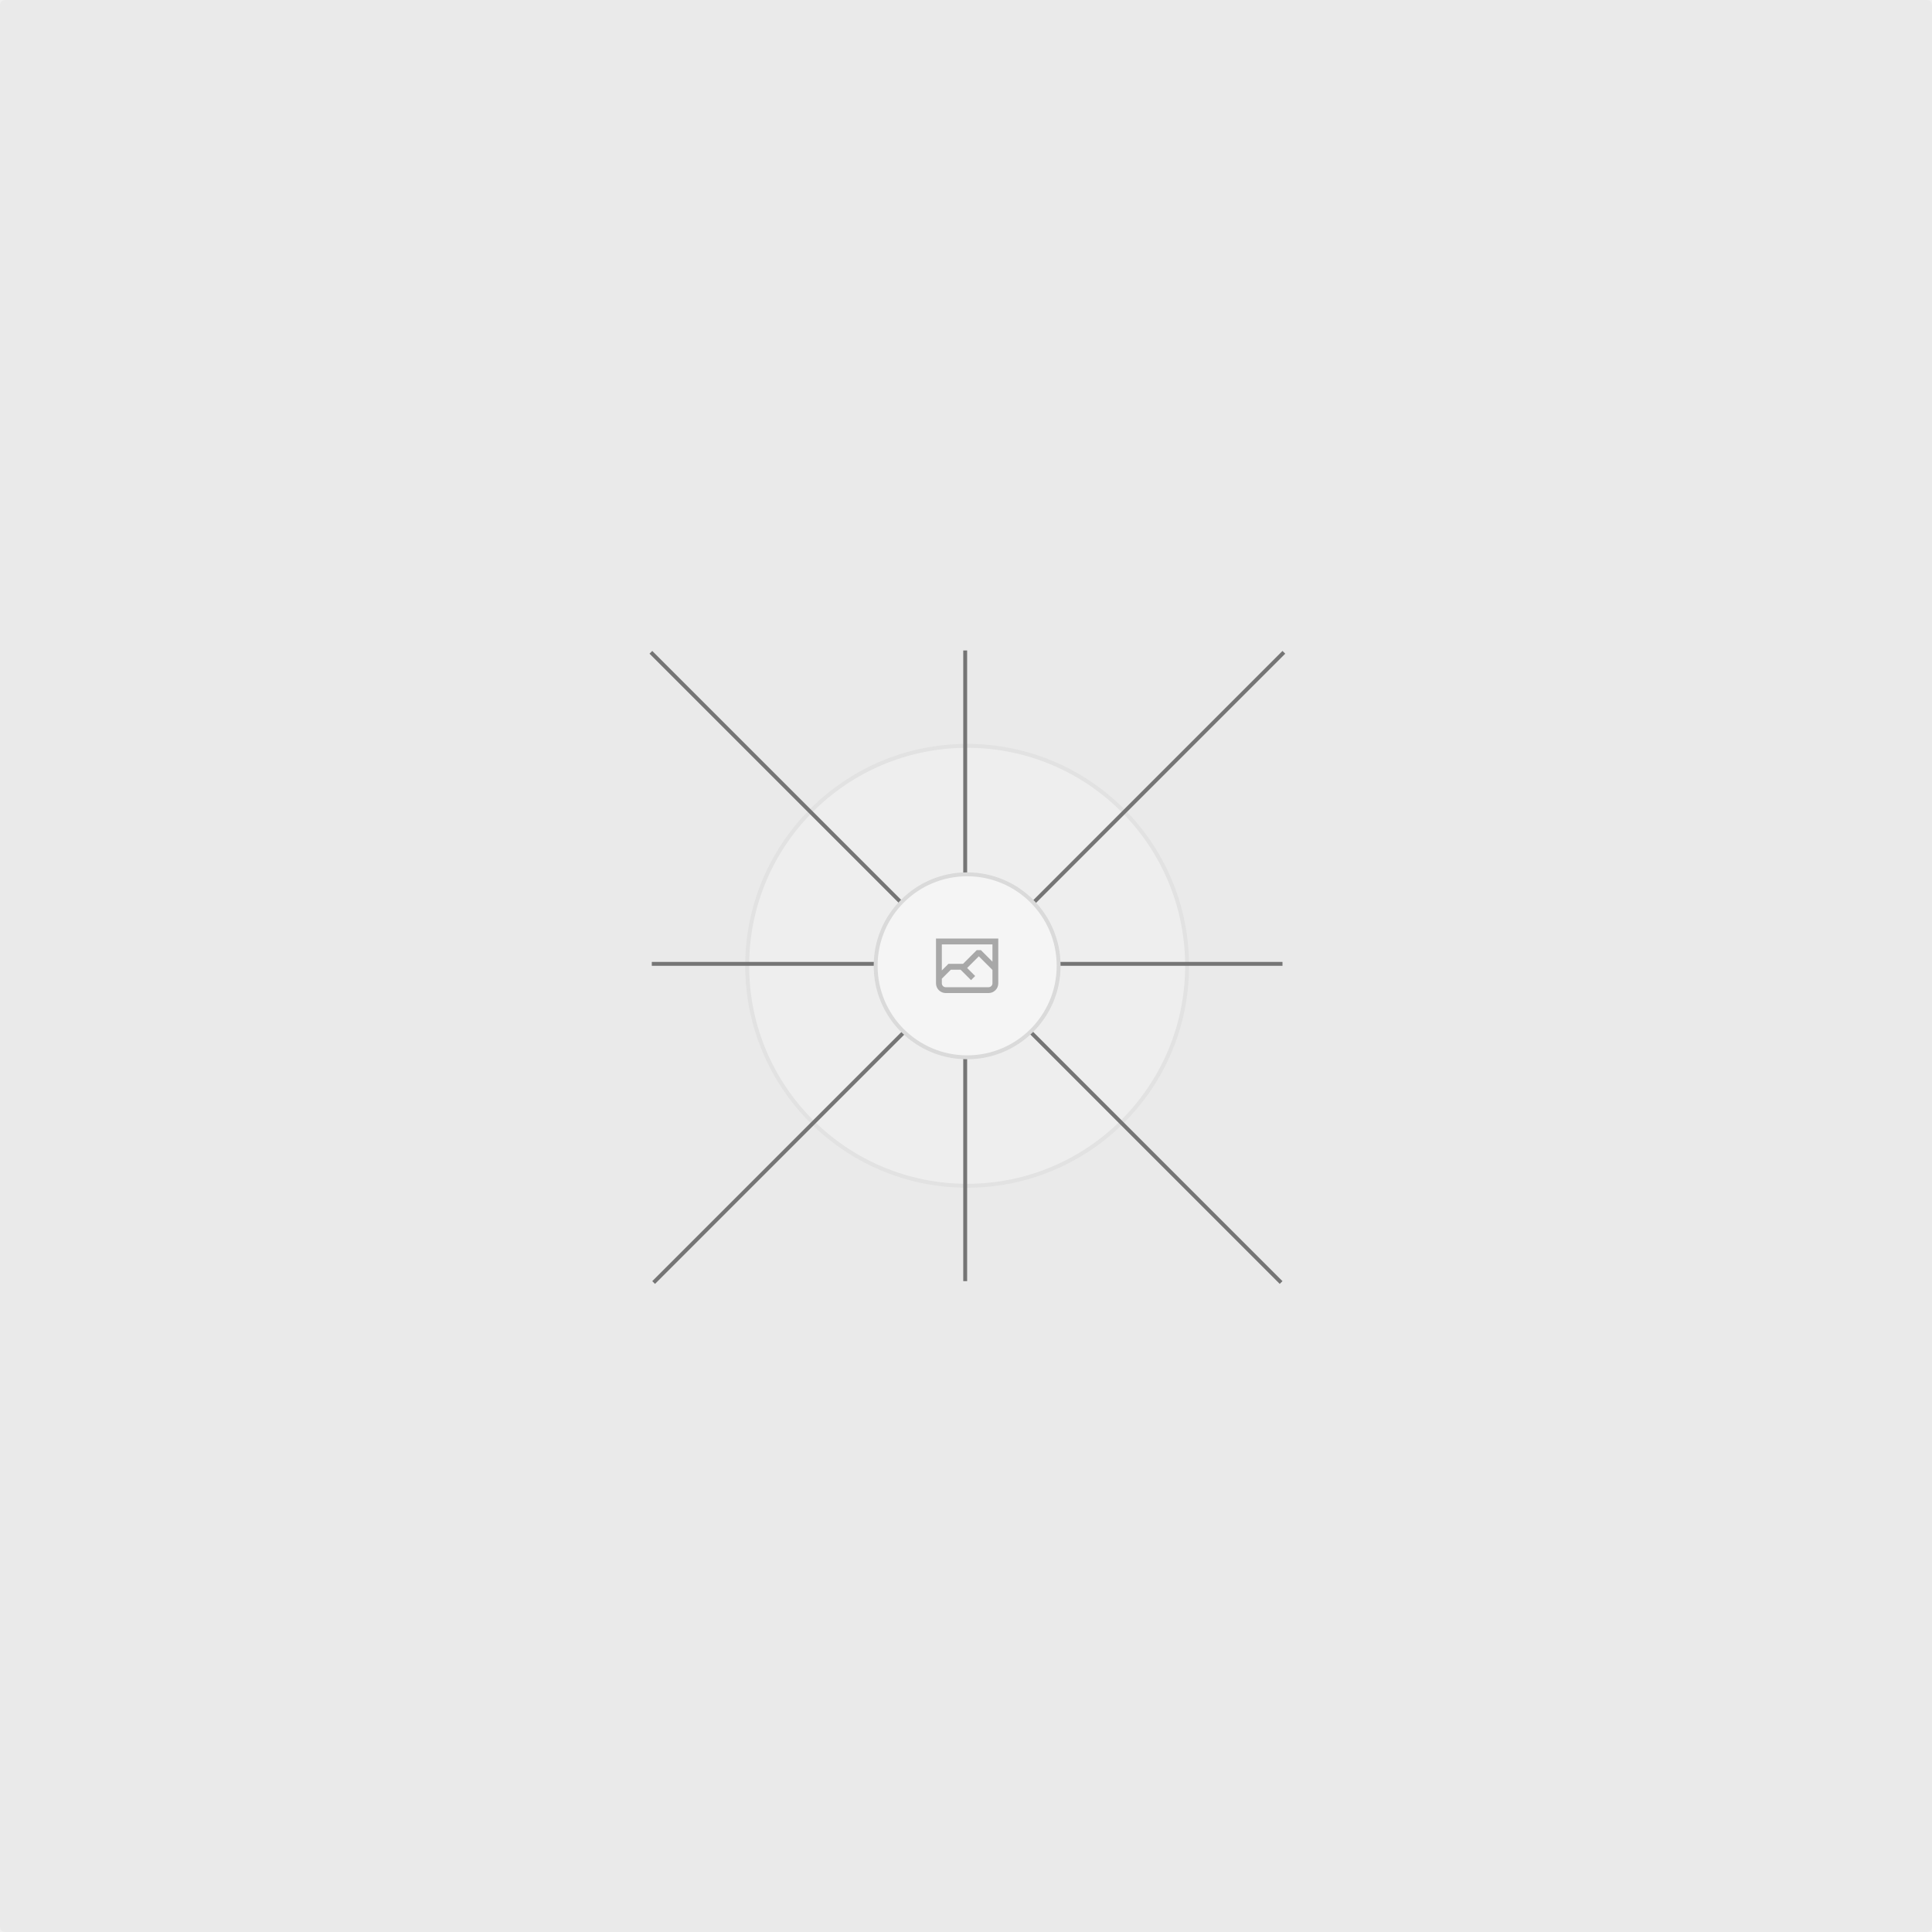
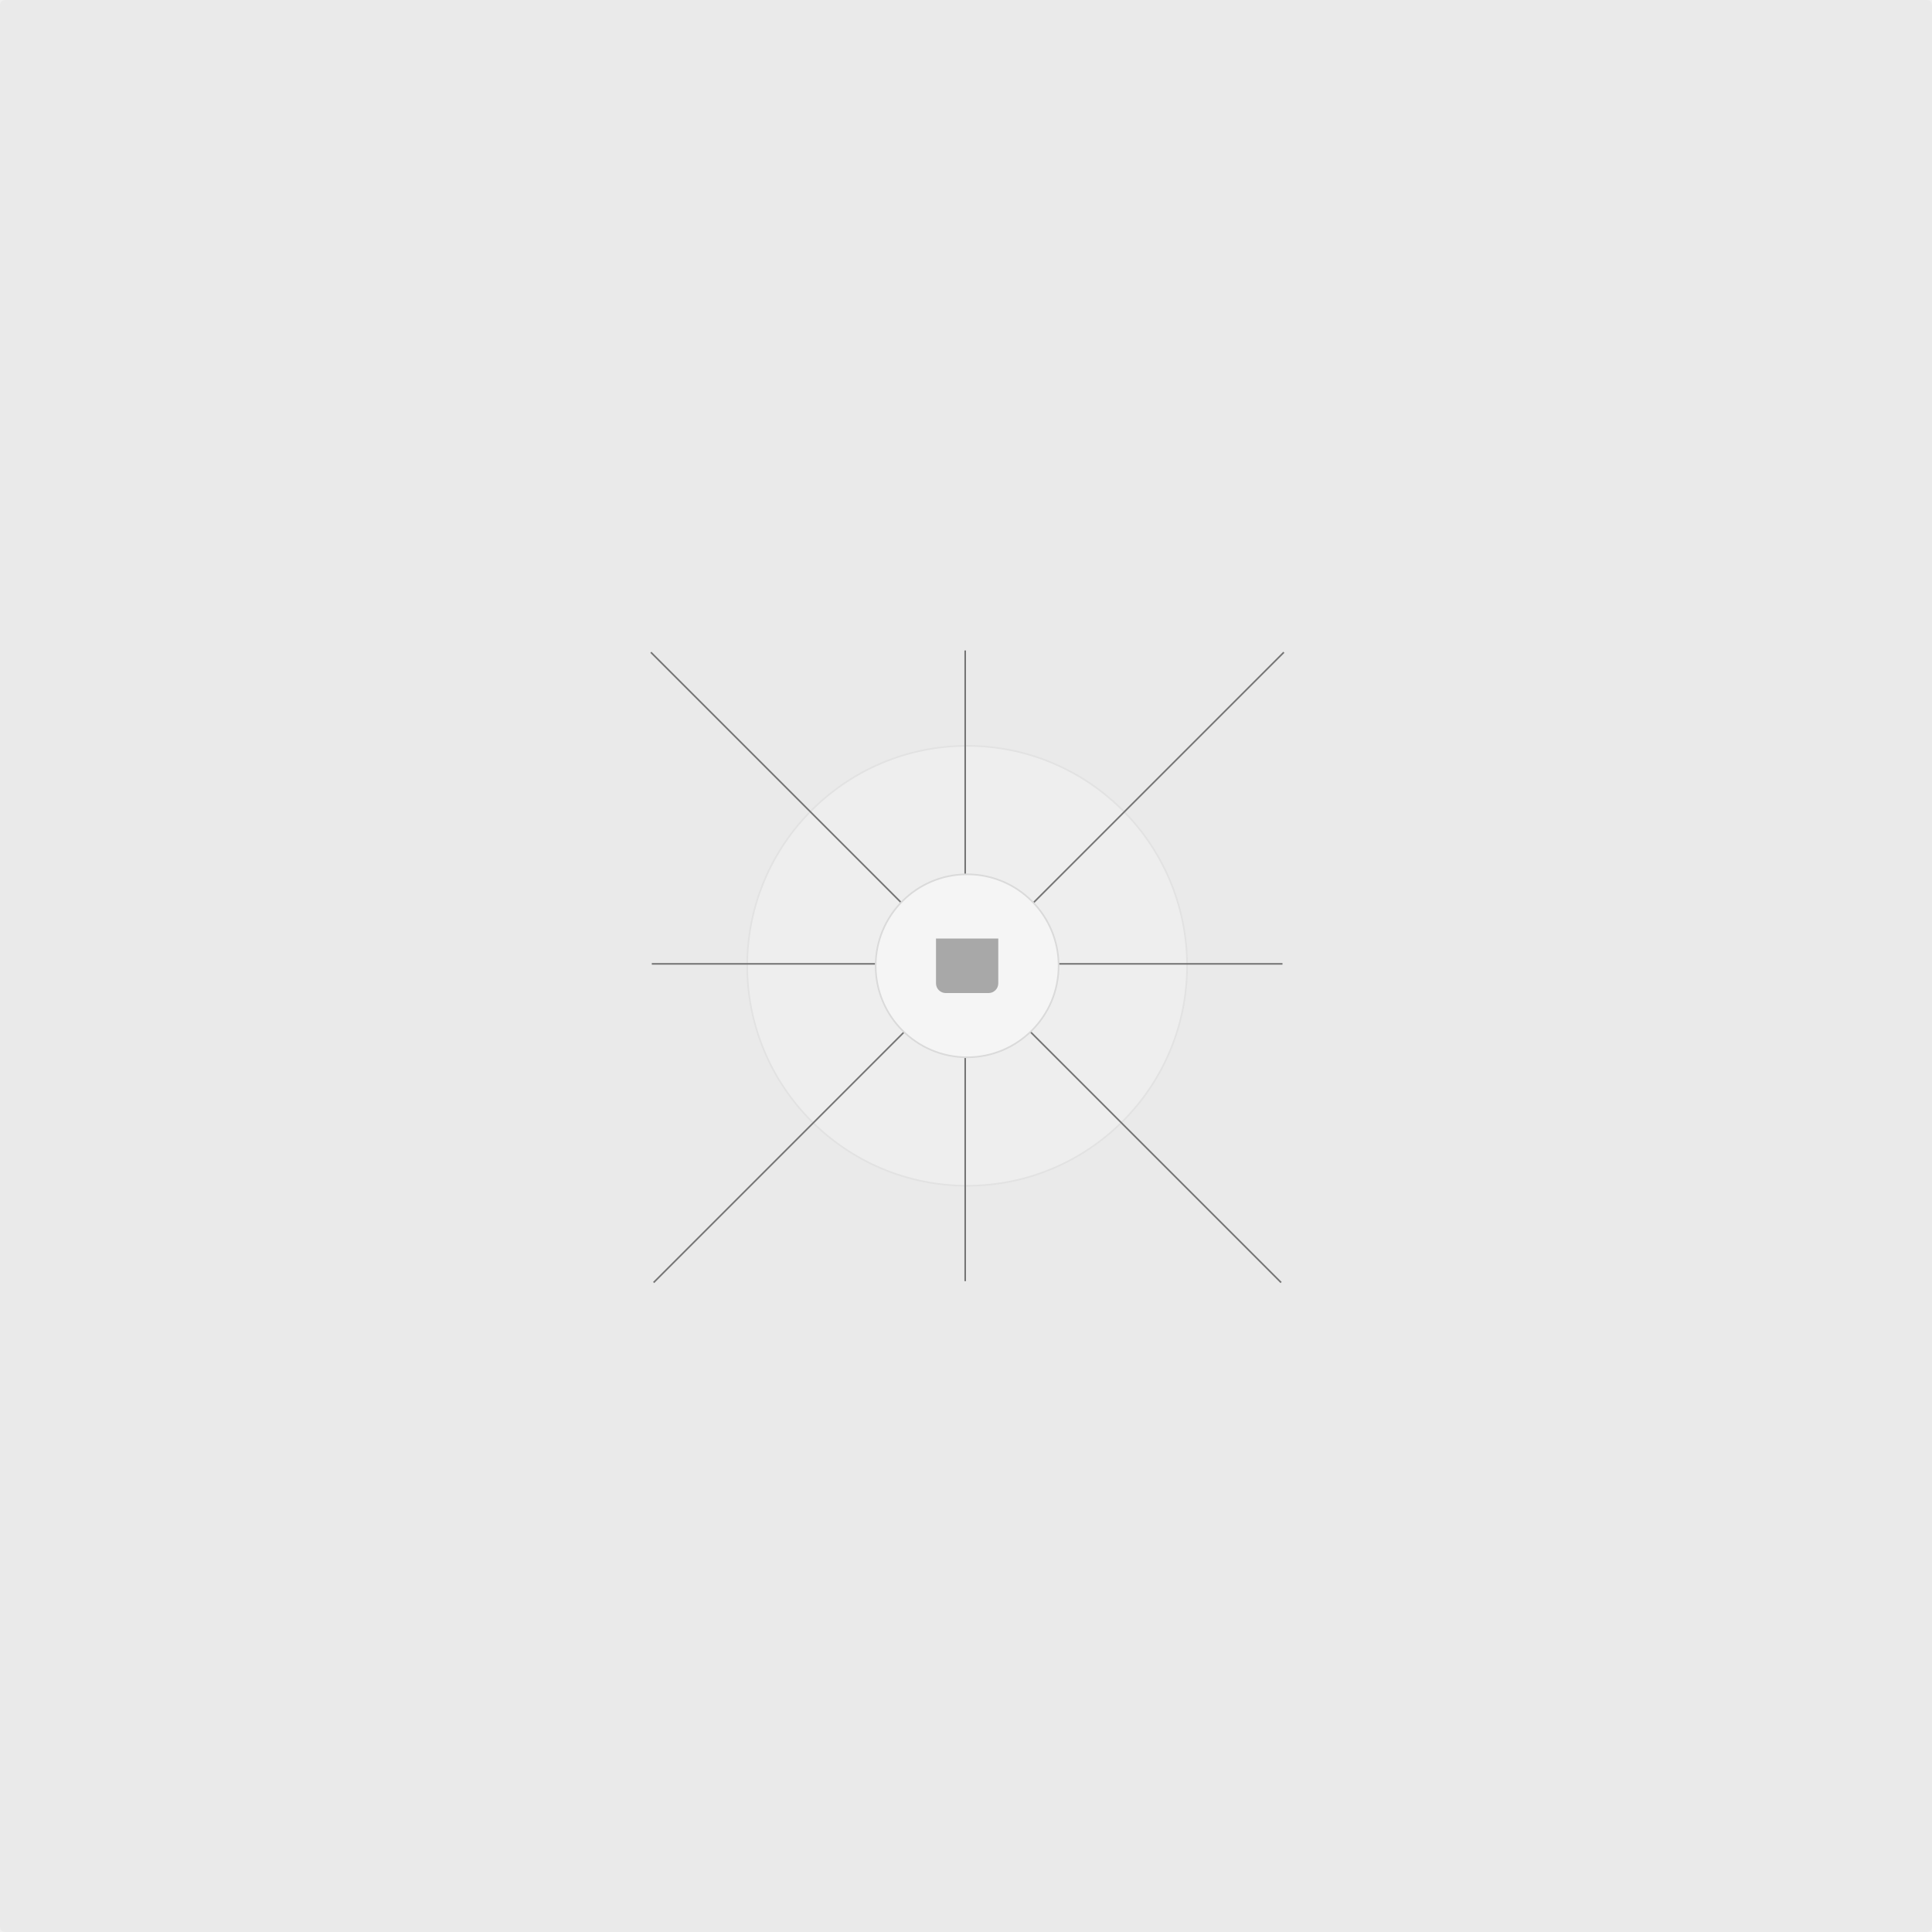
<svg xmlns="http://www.w3.org/2000/svg" width="1200" height="1200" fill="none">
  <rect width="1200" height="1200" fill="#EAEAEA" rx="3" />
  <g opacity=".5">
    <g opacity=".5">
      <path fill="#FAFAFA" d="M600.709 736.5c-75.454 0-136.621-61.167-136.621-136.62 0-75.454 61.167-136.621 136.621-136.621 75.453 0 136.62 61.167 136.62 136.621 0 75.453-61.167 136.62-136.62 136.62Z" />
-       <path stroke="#C9C9C9" stroke-width="2.418" d="M600.709 736.5c-75.454 0-136.621-61.167-136.621-136.62 0-75.454 61.167-136.621 136.621-136.621 75.453 0 136.62 61.167 136.62 136.621 0 75.453-61.167 136.62-136.62 136.62Z" />
+       <path stroke="#C9C9C9" strokeWidth="2.418" d="M600.709 736.5c-75.454 0-136.621-61.167-136.621-136.62 0-75.454 61.167-136.621 136.621-136.621 75.453 0 136.62 61.167 136.62 136.621 0 75.453-61.167 136.62-136.62 136.62Z" />
    </g>
-     <path stroke="url(#a)" stroke-width="2.418" d="M0-1.209h553.581" transform="scale(1 -1) rotate(45 1163.11 91.165)" />
-     <path stroke="url(#b)" stroke-width="2.418" d="M404.846 598.671h391.726" />
-     <path stroke="url(#c)" stroke-width="2.418" d="M599.5 795.742V404.017" />
-     <path stroke="url(#d)" stroke-width="2.418" d="m795.717 796.597-391.441-391.44" />
+     <path stroke="url(#a)" strokeWidth="2.418" d="M0-1.209h553.581" transform="scale(1 -1) rotate(45 1163.11 91.165)" />
+     <path stroke="url(#b)" strokeWidth="2.418" d="M404.846 598.671h391.726" />
+     <path stroke="url(#c)" strokeWidth="2.418" d="M599.5 795.742V404.017" />
+     <path stroke="url(#d)" strokeWidth="2.418" d="m795.717 796.597-391.441-391.44" />
    <path fill="#fff" d="M600.709 656.704c-31.384 0-56.825-25.441-56.825-56.824 0-31.384 25.441-56.825 56.825-56.825 31.383 0 56.824 25.441 56.824 56.825 0 31.383-25.441 56.824-56.824 56.824Z" />
    <g clip-path="url(#e)">
-       <path fill="#666" fill-rule="evenodd" d="M616.426 586.58h-31.434v16.176l3.553-3.554.531-.531h9.068l.074-.074 8.463-8.463h2.565l7.18 7.181V586.58Zm-15.715 14.654 3.698 3.699 1.283 1.282-2.565 2.565-1.282-1.283-5.2-5.199h-6.066l-5.514 5.514-.073.073v2.876a2.418 2.418 0 0 0 2.418 2.418h26.598a2.418 2.418 0 0 0 2.418-2.418v-8.317l-8.463-8.463-7.181 7.181-.071.072Zm-19.347 5.442v4.085a6.045 6.045 0 0 0 6.046 6.045h26.598a6.044 6.044 0 0 0 6.045-6.045v-7.108l1.356-1.355-1.282-1.283-.074-.073v-17.989h-38.689v23.43l-.146.146.146.147Z" clip-rule="evenodd" />
+       <path fill="#666" fillRule="evenodd" d="M616.426 586.58h-31.434v16.176l3.553-3.554.531-.531h9.068l.074-.074 8.463-8.463h2.565l7.18 7.181V586.58Zm-15.715 14.654 3.698 3.699 1.283 1.282-2.565 2.565-1.282-1.283-5.2-5.199h-6.066l-5.514 5.514-.073.073v2.876a2.418 2.418 0 0 0 2.418 2.418h26.598a2.418 2.418 0 0 0 2.418-2.418v-8.317l-8.463-8.463-7.181 7.181-.071.072Zm-19.347 5.442v4.085a6.045 6.045 0 0 0 6.046 6.045h26.598a6.044 6.044 0 0 0 6.045-6.045v-7.108l1.356-1.355-1.282-1.283-.074-.073v-17.989h-38.689v23.43l-.146.146.146.147Z" clip-rule="evenodd" />
    </g>
-     <path stroke="#C9C9C9" stroke-width="2.418" d="M600.709 656.704c-31.384 0-56.825-25.441-56.825-56.824 0-31.384 25.441-56.825 56.825-56.825 31.383 0 56.824 25.441 56.824 56.825 0 31.383-25.441 56.824-56.824 56.824Z" />
+     <path stroke="#C9C9C9" strokeWidth="2.418" d="M600.709 656.704c-31.384 0-56.825-25.441-56.825-56.824 0-31.384 25.441-56.825 56.825-56.825 31.383 0 56.824 25.441 56.824 56.825 0 31.383-25.441 56.824-56.824 56.824Z" />
  </g>
  <defs>
    <linearGradient id="a" x1="554.061" x2="-.48" y1=".083" y2=".087" gradientUnits="userSpaceOnUse">
      <stop stopColor="#C9C9C9" stopOpacity="0" />
      <stop offset=".208" stopColor="#C9C9C9" />
      <stop offset=".792" stopColor="#C9C9C9" />
      <stop offset="1" stopColor="#C9C9C9" stopOpacity="0" />
    </linearGradient>
    <linearGradient id="b" x1="796.912" x2="404.507" y1="599.963" y2="599.965" gradientUnits="userSpaceOnUse">
      <stop stopColor="#C9C9C9" stopOpacity="0" />
      <stop offset=".208" stopColor="#C9C9C9" />
      <stop offset=".792" stopColor="#C9C9C9" />
      <stop offset="1" stopColor="#C9C9C9" stopOpacity="0" />
    </linearGradient>
    <linearGradient id="c" x1="600.792" x2="600.794" y1="403.677" y2="796.082" gradientUnits="userSpaceOnUse">
      <stop stopColor="#C9C9C9" stopOpacity="0" />
      <stop offset=".208" stopColor="#C9C9C9" />
      <stop offset=".792" stopColor="#C9C9C9" />
      <stop offset="1" stopColor="#C9C9C9" stopOpacity="0" />
    </linearGradient>
    <linearGradient id="d" x1="404.85" x2="796.972" y1="403.903" y2="796.02" gradientUnits="userSpaceOnUse">
      <stop stopColor="#C9C9C9" stopOpacity="0" />
      <stop offset=".208" stopColor="#C9C9C9" />
      <stop offset=".792" stopColor="#C9C9C9" />
      <stop offset="1" stopColor="#C9C9C9" stopOpacity="0" />
    </linearGradient>
    <clipPath id="e">
      <path fill="#fff" d="M581.364 580.535h38.689v38.689h-38.689z" />
    </clipPath>
  </defs>
</svg>
